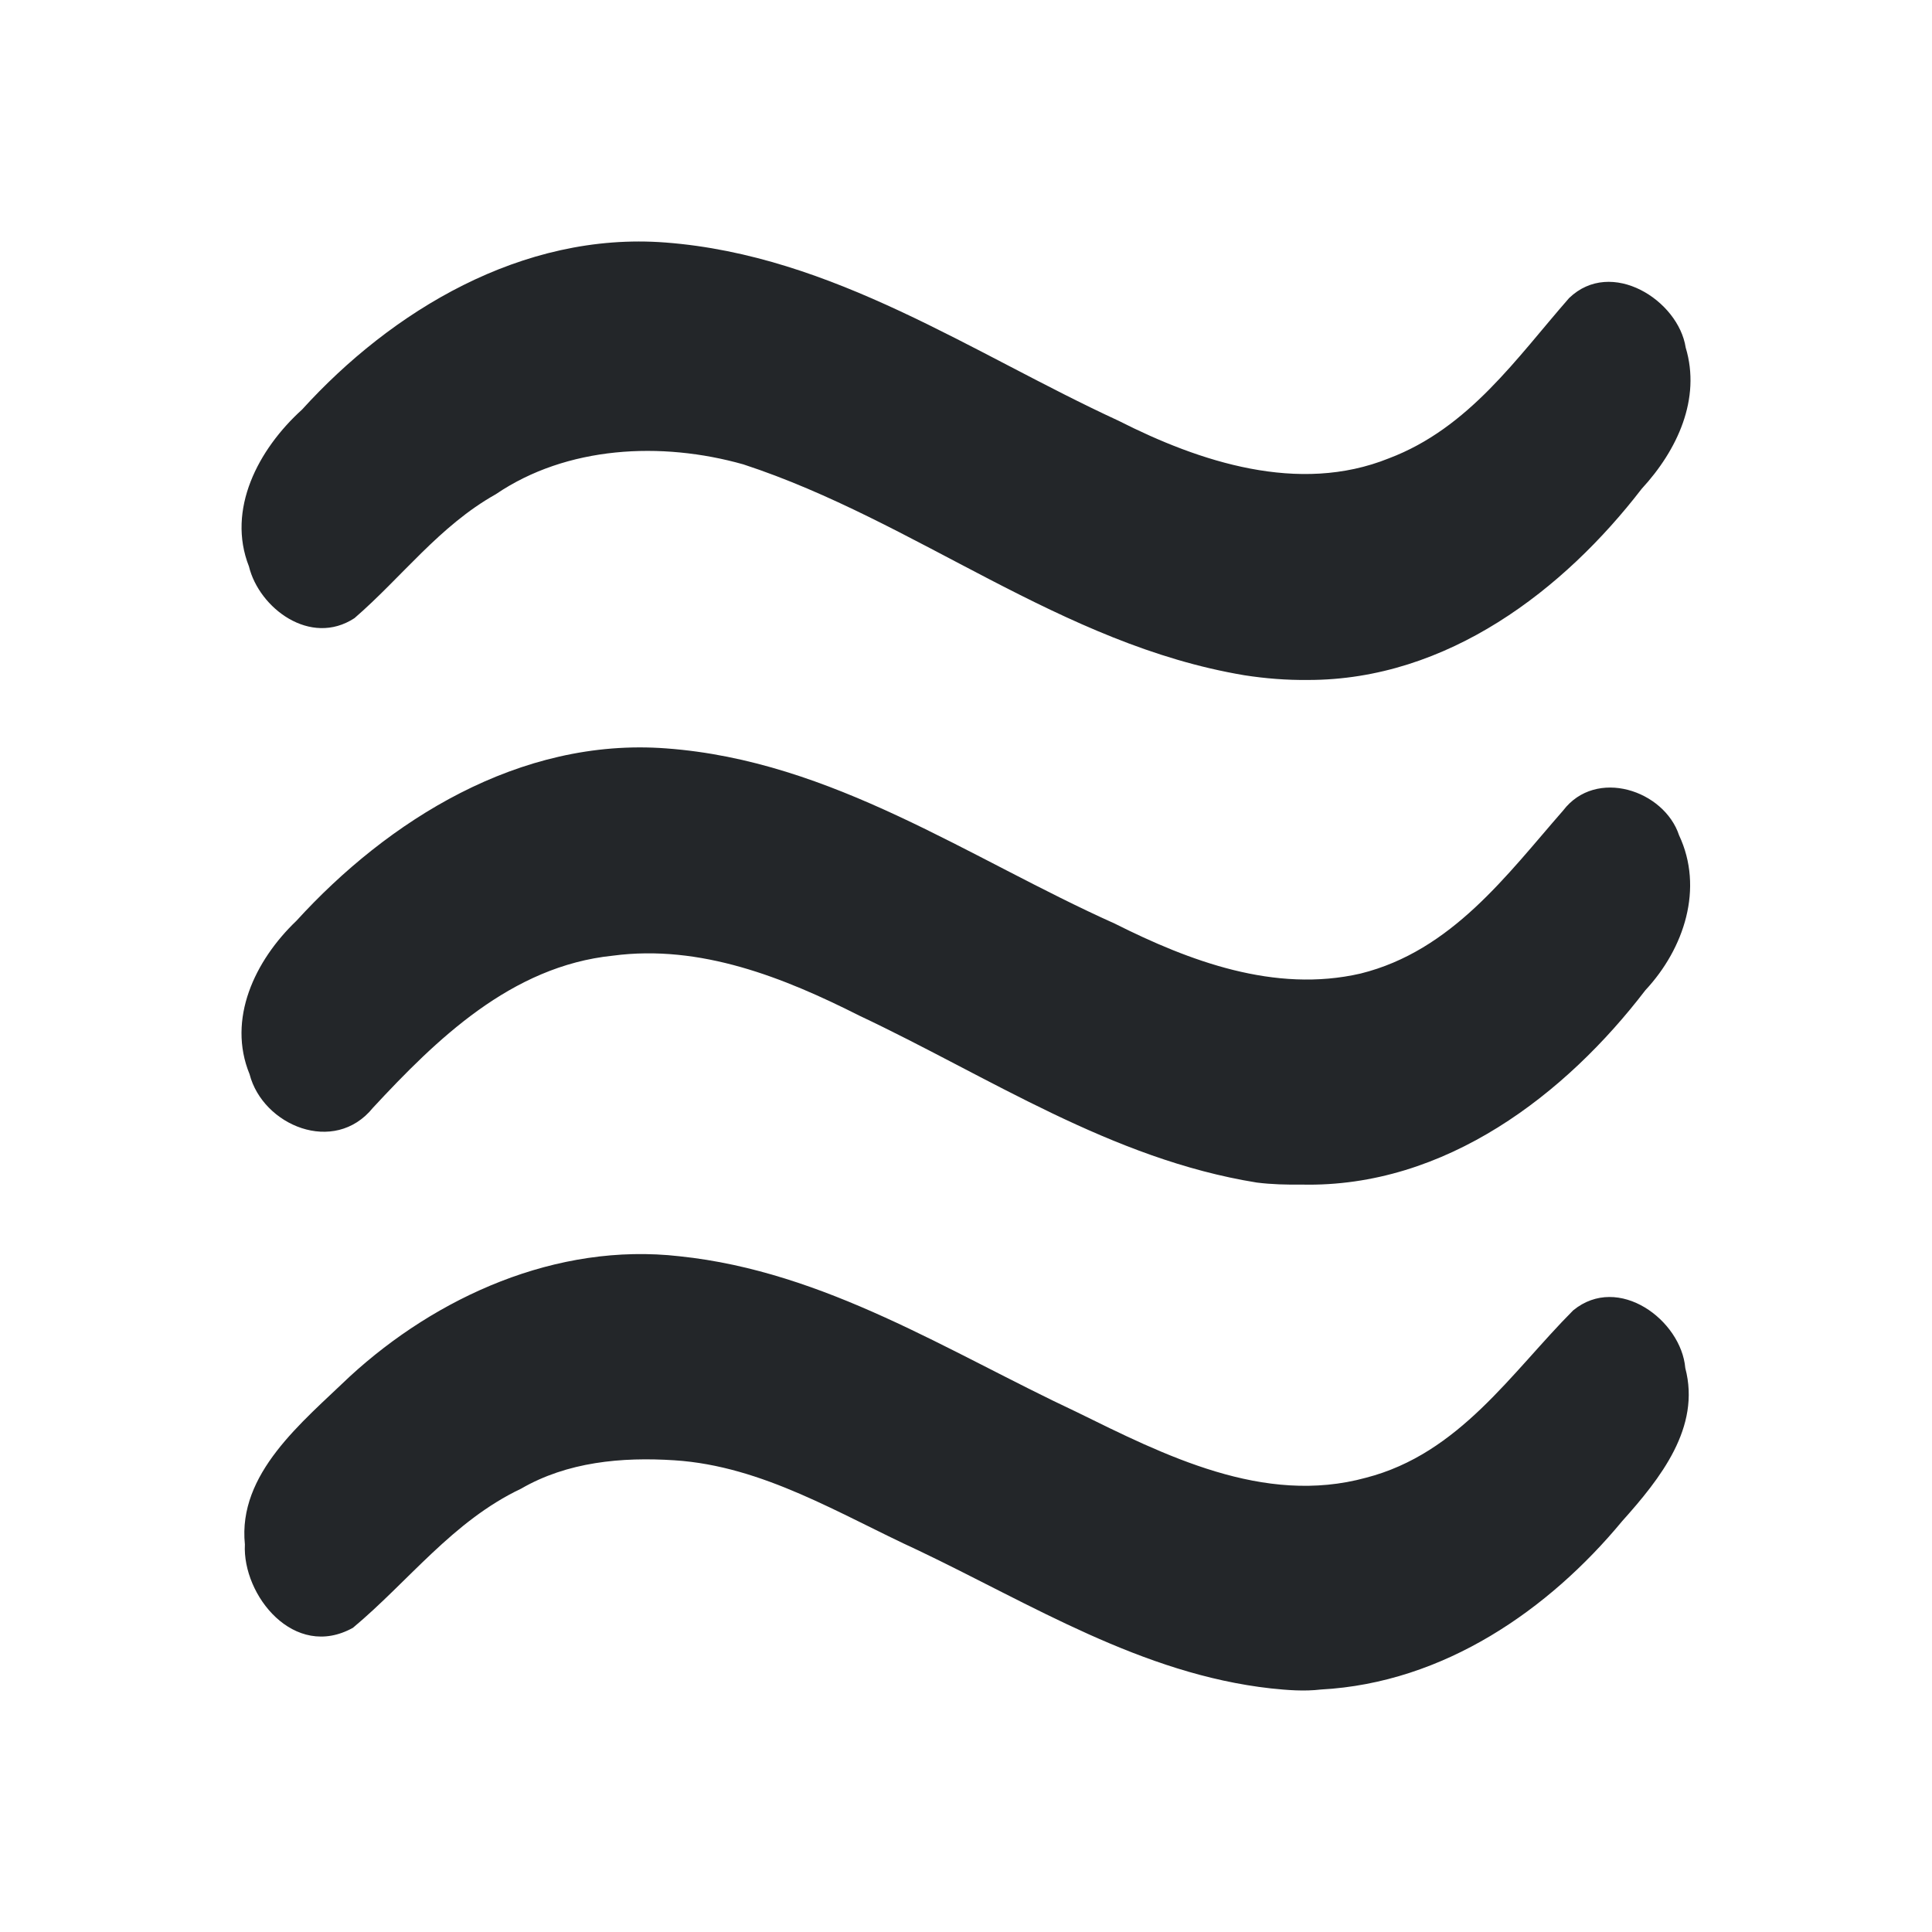
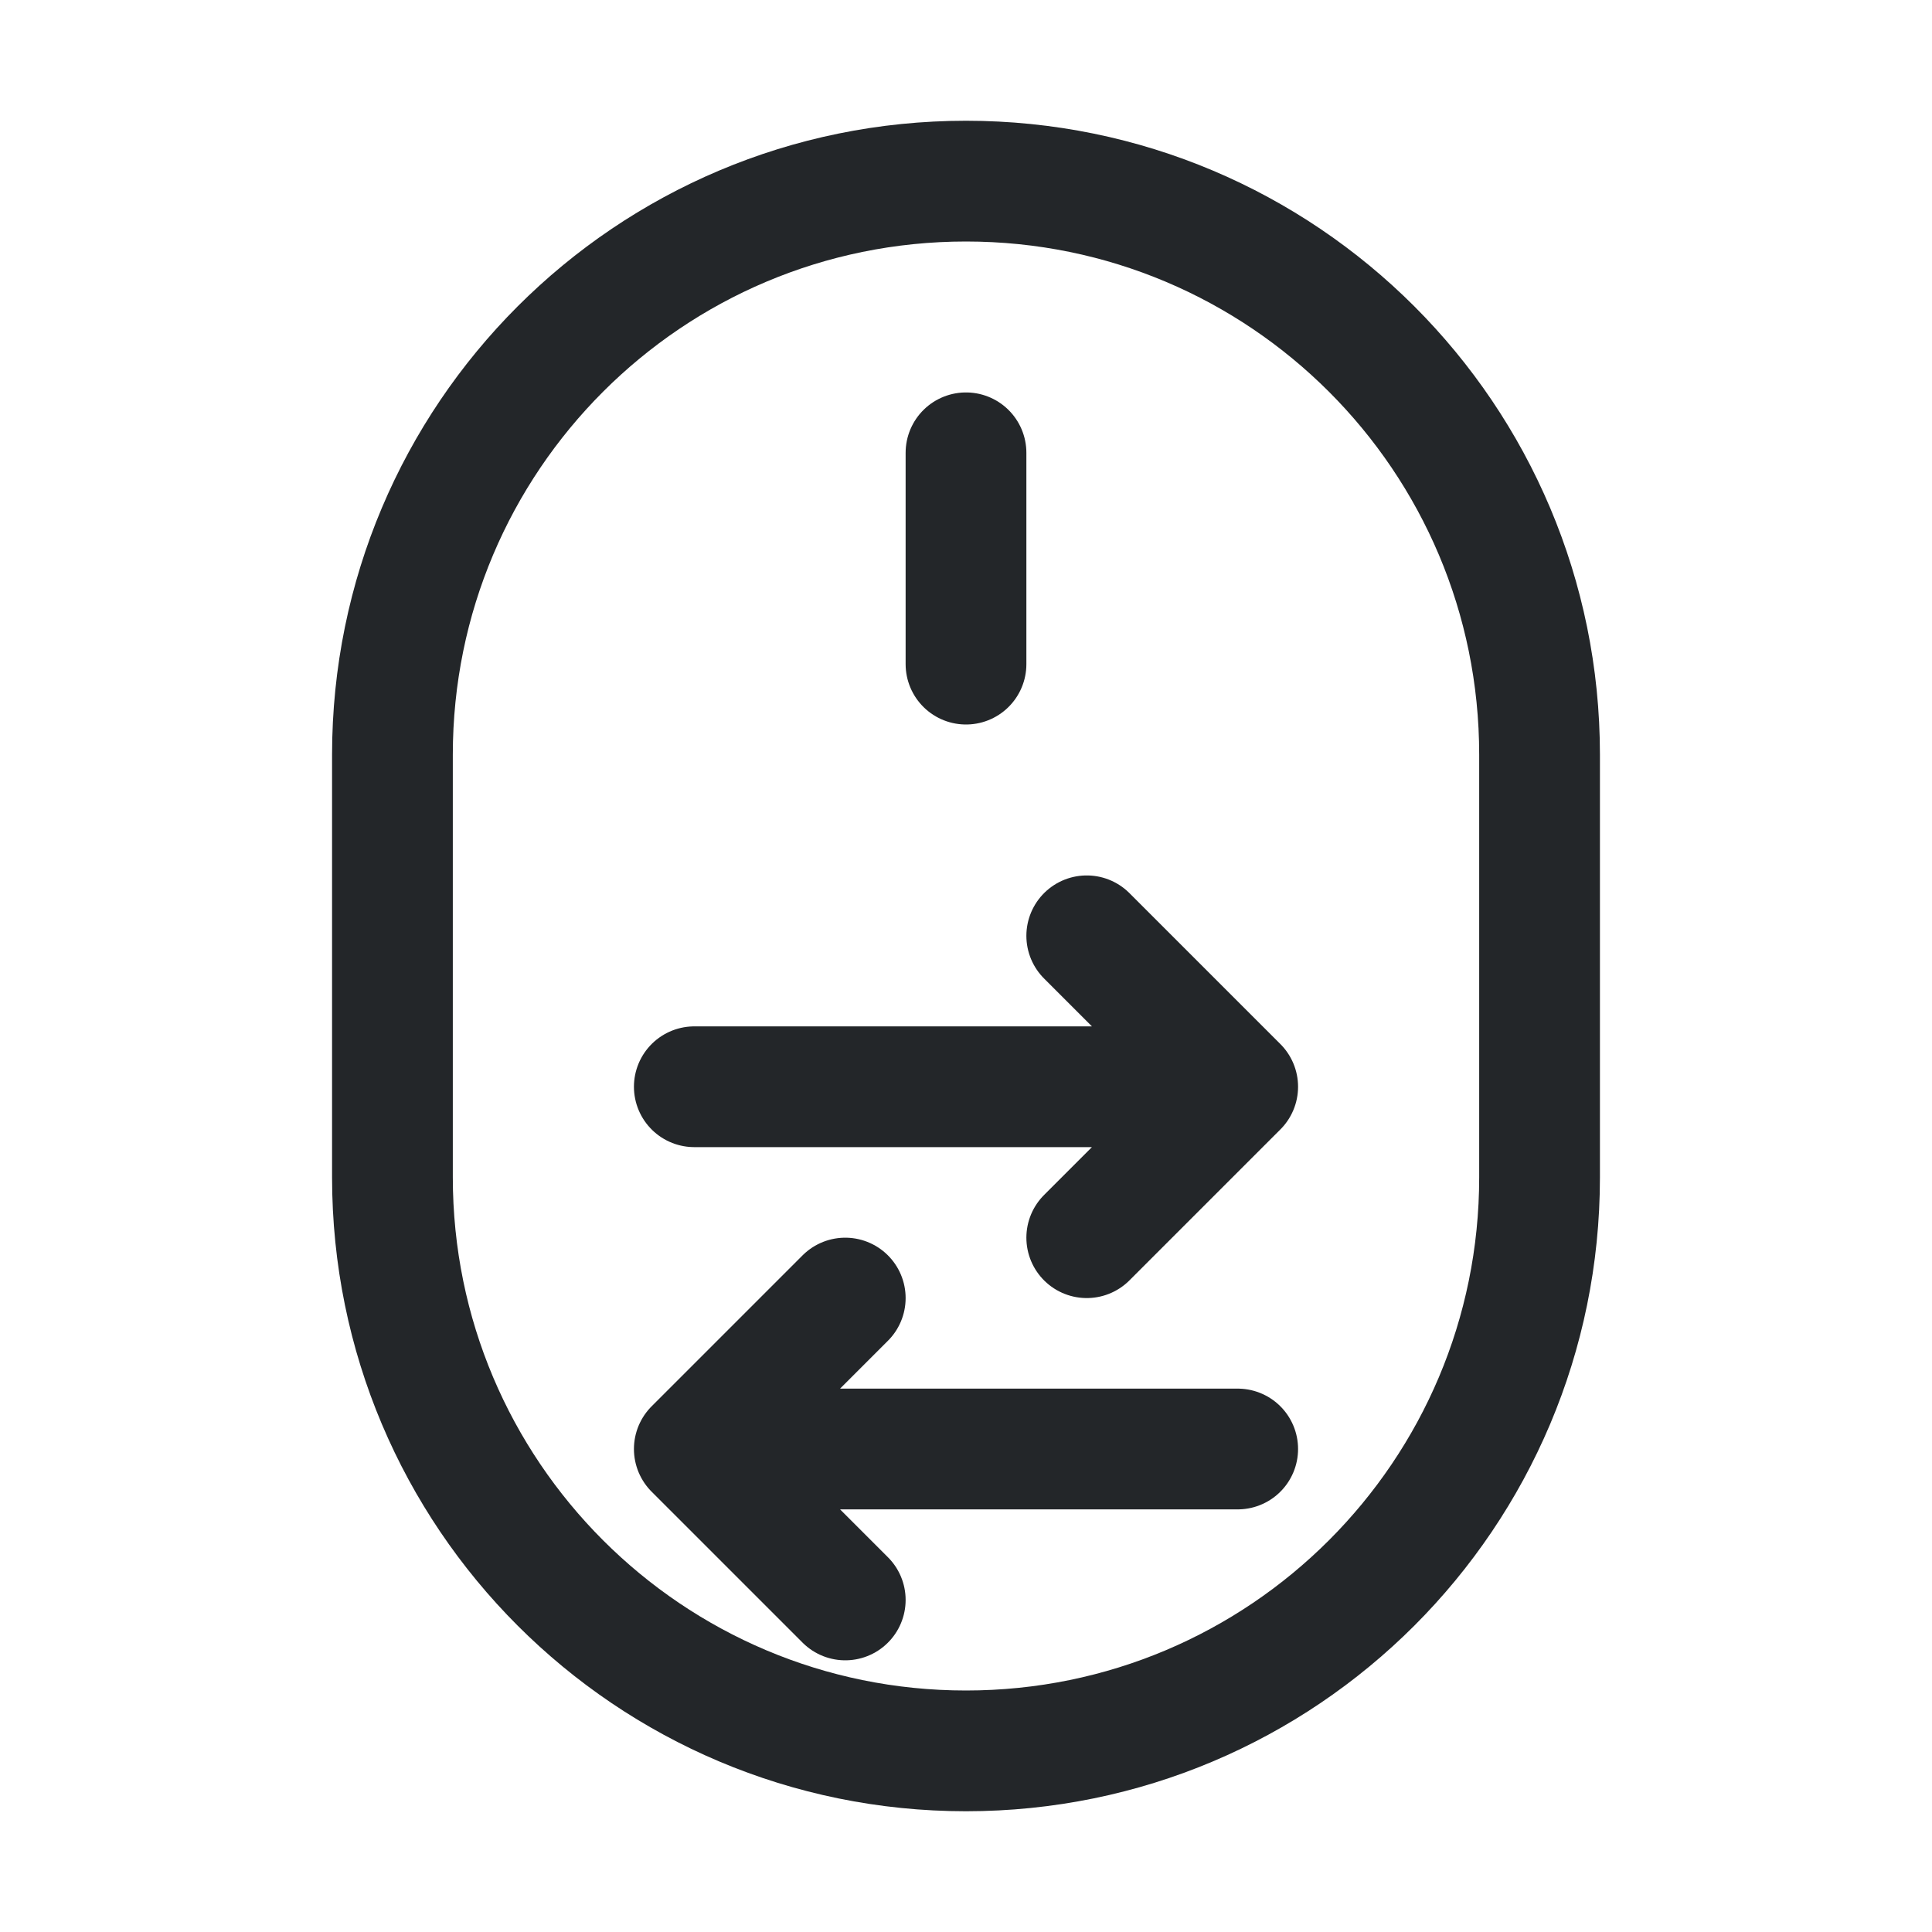
- <svg xmlns="http://www.w3.org/2000/svg" version="1.1" viewBox="0 0 64 64">
-   <defs id="defs62">
-     <style type="text/css" id="current-color-scheme">.ColorScheme-Text { color: #232629; } </style>
+ <svg xmlns="http://www.w3.org/2000/svg" width="64" height="64" viewBox="0 0 64 64">
+   <defs>
+     <style id="current-color-scheme">.ColorScheme-Text { color: #232629; }</style>
  </defs>
-   <g fill="currentColor" class="ColorScheme-Text">
-     <path transform="matrix(.0035792 0 0 .00332131 3.36405 8.510387)" d="m10822.775 14277.69c-1195.583-143.508-2220.206-841.148-3268.367-1379.127-718.853-355.301-1431.13-838.976-2251.436-896.085-491.006-34.634-993.914 16.701-1419.866 282.946-632.91 323.689-1041.487 924.538-1556.572 1387.702-543.283 324.938-1024.416-324.503-999.944-831.854-66.751-706.46 526.778-1215.106 971.48-1675.328 796.704-788.985 1908.974-1339.299 3051.79-1198.359 1348.248 151.653 2490.079 954.2 3671.964 1551.787 812.847 430.368 1732.273 937.309 2680.67 656.999 865.182-240.211 1345.317-1049.536 1918.072-1669.709 419.319-369.53 999.56 99.027 1037.303 575.62 144.849 591.439-228.81 1099.793-584.858 1527.872-674.991 878.758-1646.404 1612.499-2788.132 1678.492-153.996 19.794-308.698 6.257-462.104-10.956z" />
-     <path transform="matrix(.0035792 0 0 .00332131 3.36405 8.510387)" d="m10691.975 9232.295c-1346.787-233.442-2482.213-1056.623-3678.576-1664.742-695.499-378.48-1470.574-714.071-2280.746-598.188-941.568 103.782-1636.266 838.725-2221.371 1517.697-357.782 475.536-1019.096 175.853-1141.282-335.33-208.983-548.604 47.243-1132.796 434.18-1530.808 842.758-995.938 2062.834-1830.093 3422.845-1718.801 1538.242 122.193 2802.798 1096.898 4150.046 1747.222 689.483 373.354 1480.827 695.521 2275.681 498.216 843.443-225.468 1355.155-986.687 1874.463-1625.928 303.839-429.241 935.004-202.698 1073.134 247.095 229.503 525.644 50.159 1127.049-311.918 1545.162-731.881 1031.195-1847.889 1971.344-3180.435 1938.736-138.853 1.677-278.273-1.583-416.021-20.33z" />
-     <path transform="matrix(.0035792 0 0 .00332131 3.36405 8.510387)" d="m10576.744 4172.454c-1701.88-307.4-3032.16-1536.715-4636.28-2103.031-760.225-231.612-1634.826-183.785-2292.029 297.887-522.046 315.763-870.377 828.554-1307.695 1235.763-408.024 287.605-882.807-100.392-976.586-516.086-207.011-566.458 84.245-1166.902 491.559-1564.284 824.18-978.843 2034.838-1776.073 3363.716-1666.231 1553.646 128.554 2838.511 1104.936 4193.675 1778.013 748.515 409.286 1666.323 736.871 2500.337 374.956 742.862-301.942 1184.93-1003.608 1669.344-1599.364 390.513-404.448 1011.637 22.51 1078.781 494.201 143.129 510.482-76.578 1022.791-407.346 1408.75-715.856 1002.33-1795.1 1907.773-3088.381 1906.491-197.264 2.274-394.6-14.335-589.094-47.067z" />
+   <g class="ColorScheme-Text" fill="none" stroke="currentColor" stroke-width="4" stroke-linecap="round" stroke-linejoin="round">
+     <path d="M32 6c-10.5 0-19 8.5-19 19v14c0 10.5 8.5 19 19 19s19-8.5 19-19V25c0-10.5-8.5-19-19-19Z" />
+     <path d="M32 15v7M23 36h18m-5-5 5 5-5 5M41 48H23m5-5-5 5 5 5" />
  </g>
</svg>
